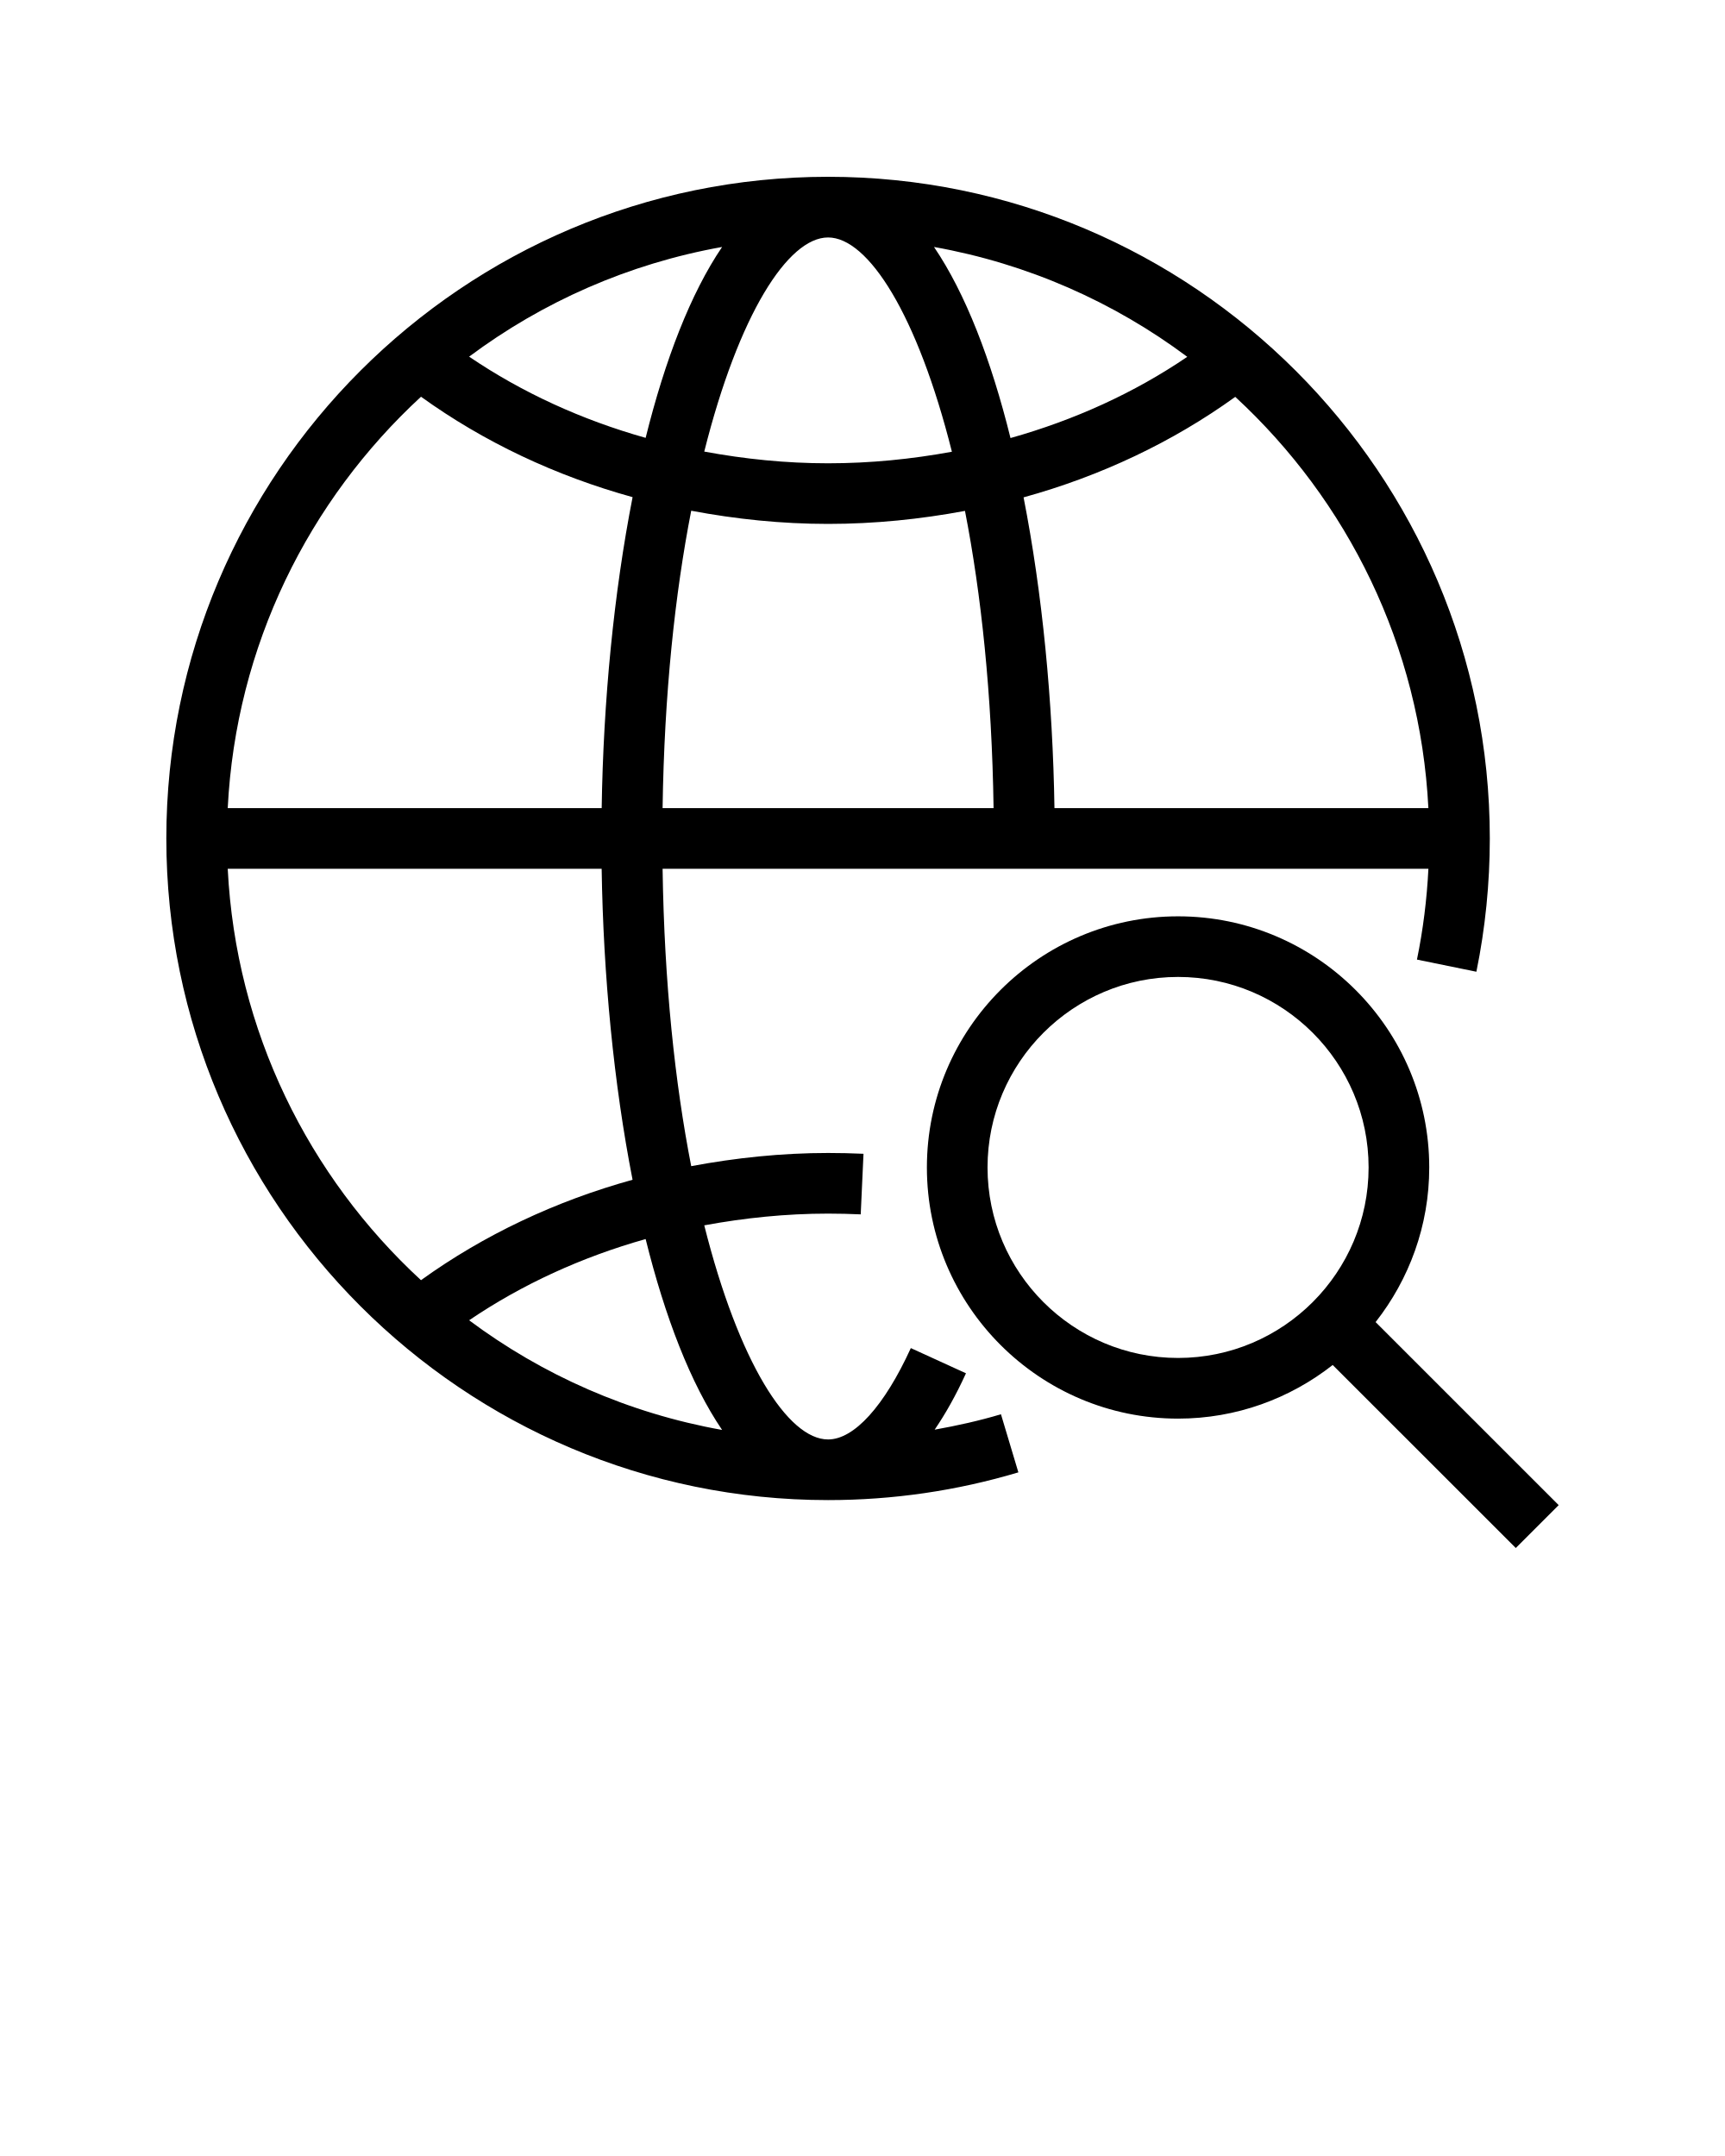
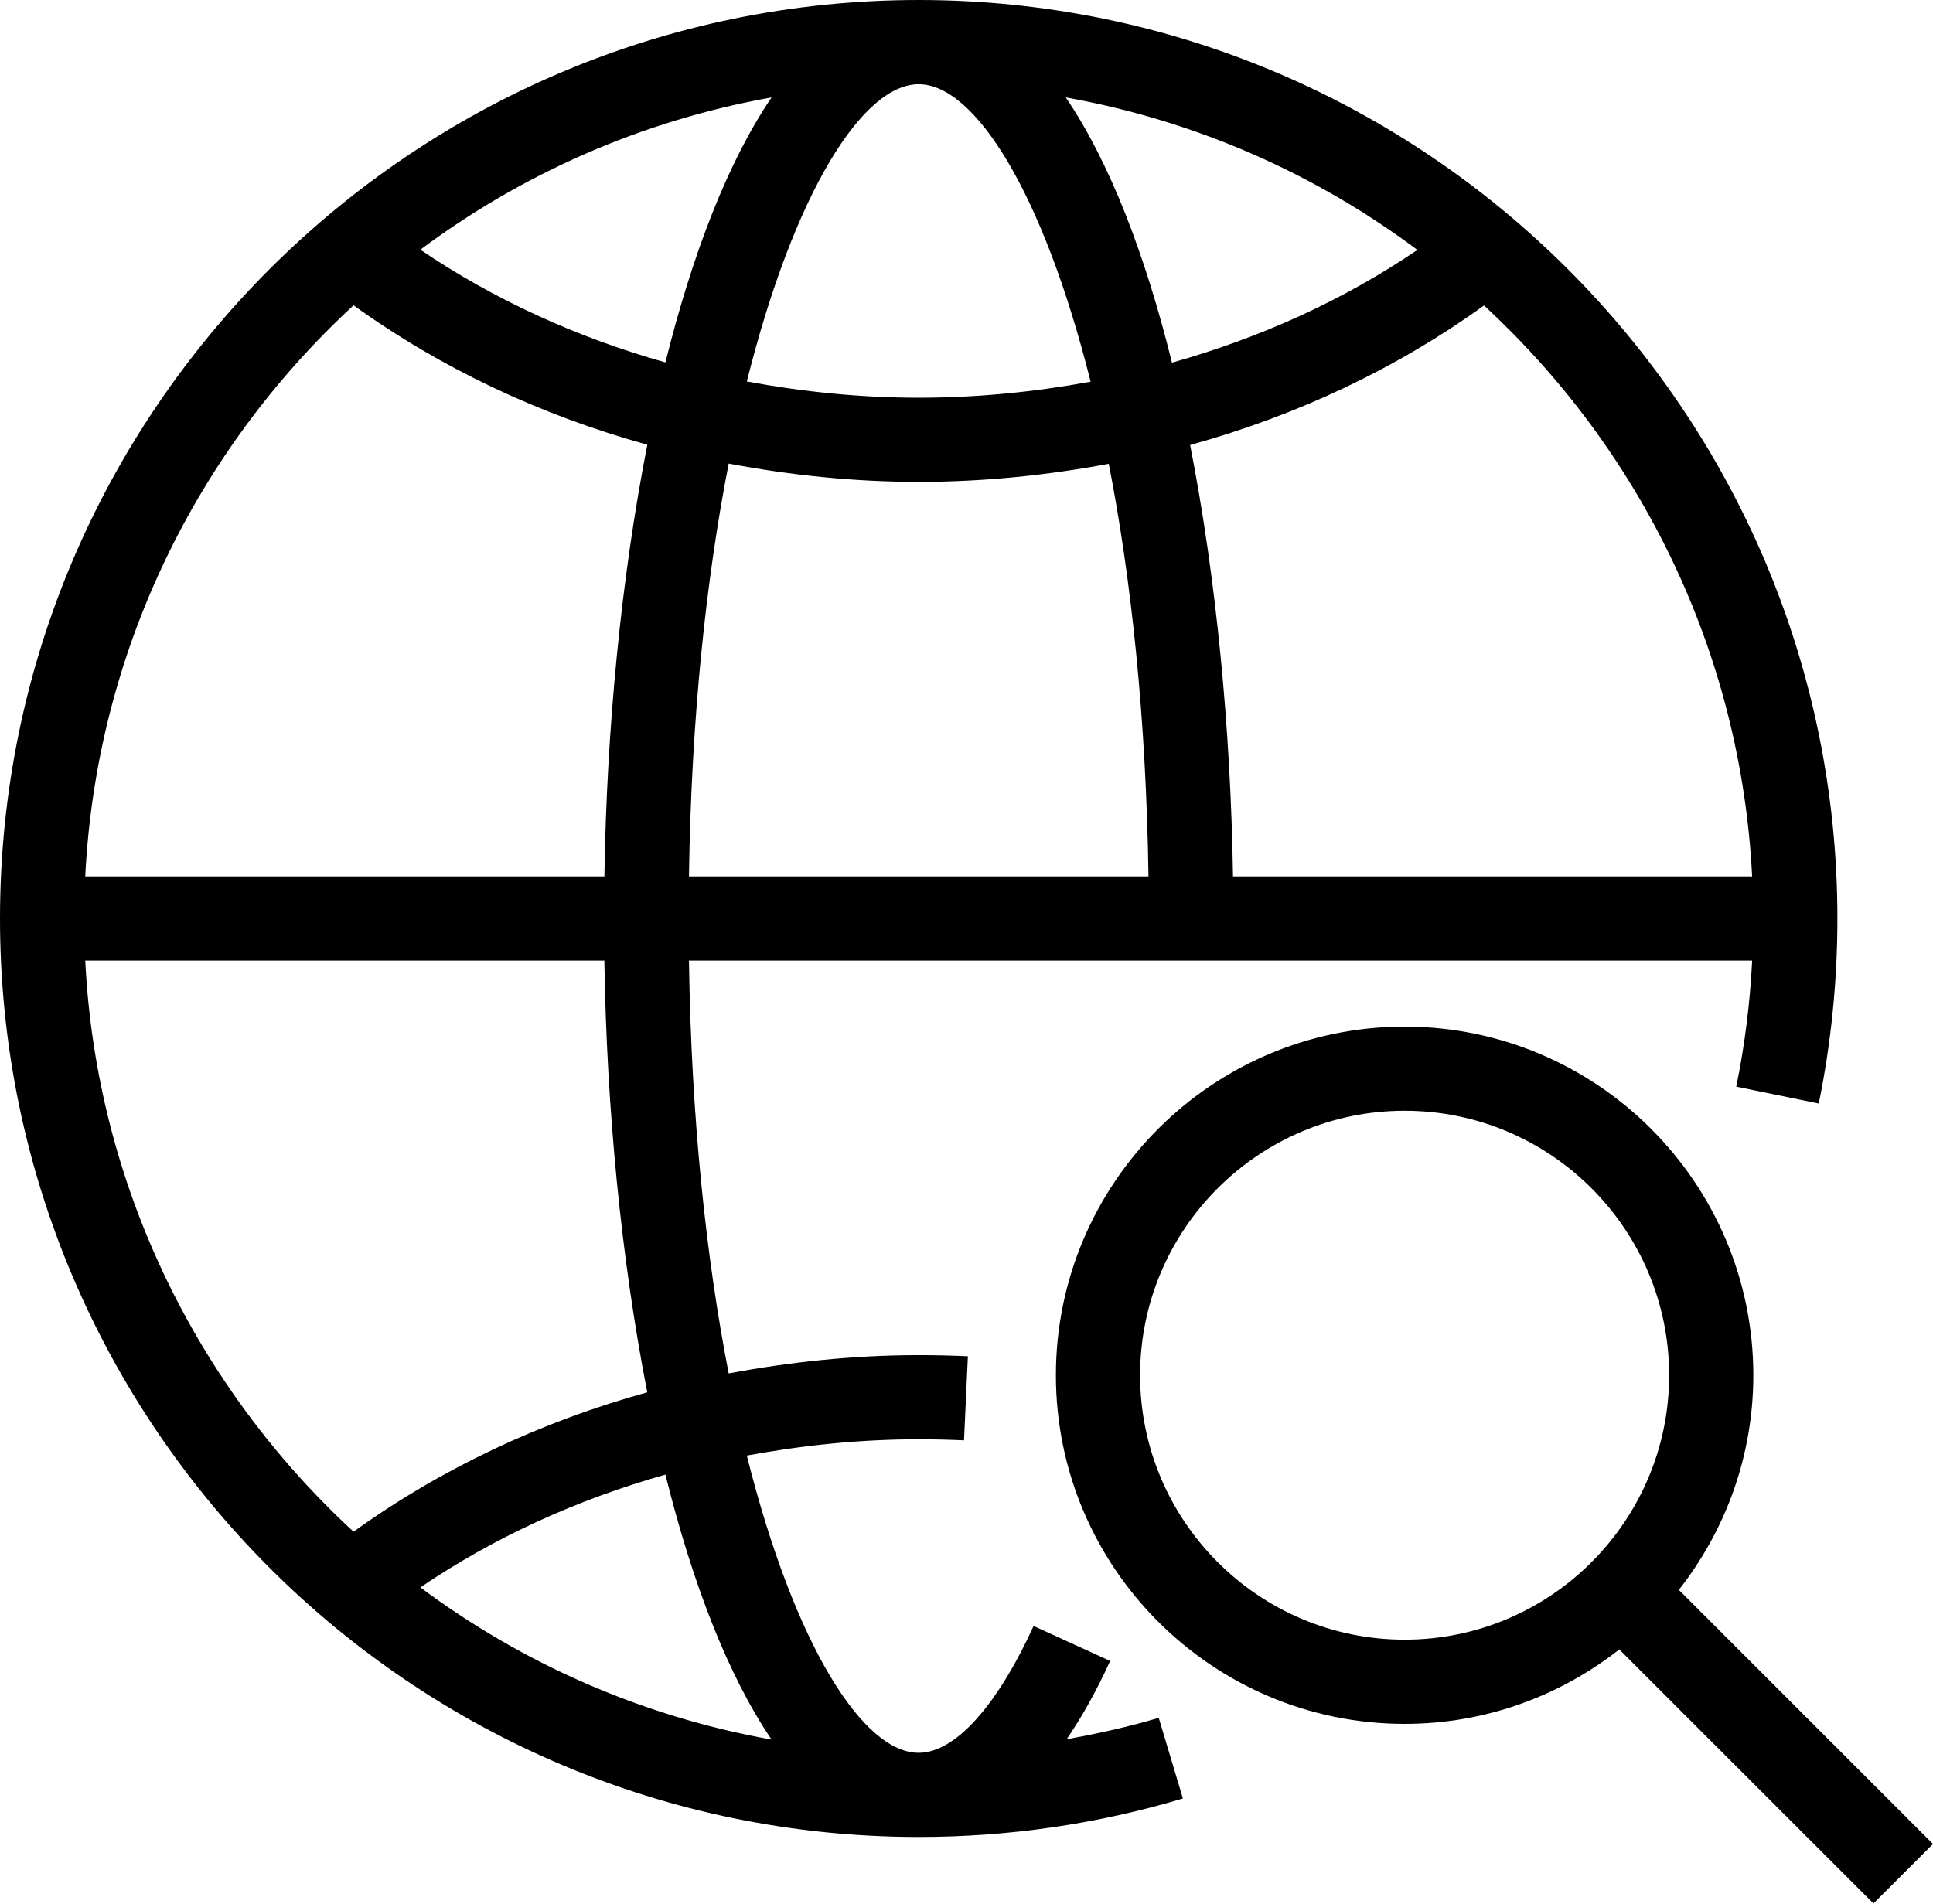
- <svg xmlns="http://www.w3.org/2000/svg" version="1.1" x="0px" y="0px" viewBox="0 0 64 80" enable-background="new 0 0 64 64" xml:space="preserve">
-   <path d="M34.677,53.049c0.392-0.574,0.782-1.259,1.162-2.092l-2.046-0.935c-0.984,2.154-2.104,3.39-3.07,3.39  c-1.49,0-3.317-2.862-4.594-7.945c1.496-0.276,3.031-0.435,4.594-0.435c0.406,0,0.81,0.01,1.211,0.028l0.103-2.248  c-0.435-0.02-0.874-0.03-1.313-0.03c-1.727,0-3.424,0.179-5.079,0.489c-0.602-3.078-1-6.788-1.062-11.035h28.413  c-0.057,1.136-0.198,2.266-0.425,3.37l2.205,0.451c0.331-1.617,0.498-3.282,0.498-4.946c0-13.538-11.013-24.551-24.551-24.551  S6.171,17.573,6.171,31.111c0,13.537,11.014,24.551,24.552,24.551c2.402,0,4.778-0.346,7.06-1.029l-0.646-2.156  C36.329,52.719,35.507,52.9,34.677,53.049z M26.791,53.059c-3.47-0.62-6.667-2.039-9.386-4.069c1.967-1.335,4.183-2.347,6.549-3.014  C24.673,48.871,25.622,51.338,26.791,53.059z M30.723,8.811c1.49,0,3.317,2.865,4.594,7.951c-1.492,0.274-3.027,0.429-4.594,0.429  c-1.563,0-3.098-0.158-4.594-0.435C27.405,11.673,29.232,8.811,30.723,8.811z M23.954,16.247c-2.367-0.667-4.582-1.678-6.549-3.013  c2.719-2.03,5.915-3.45,9.386-4.07C25.622,10.886,24.673,13.353,23.954,16.247z M34.653,9.164c3.475,0.621,6.675,2.043,9.396,4.076  c-1.968,1.34-4.188,2.347-6.558,3.014C36.773,13.355,35.823,10.887,34.653,9.164z M30.723,19.44c1.73,0,3.428-0.175,5.079-0.483  c0.601,3.078,0.999,6.785,1.061,11.029h-12.28c0.062-4.247,0.46-7.956,1.062-11.035C27.299,19.263,28.996,19.44,30.723,19.44z   M52.995,29.986H39.122c-0.062-3.973-0.45-7.979-1.146-11.531c2.861-0.79,5.521-2.047,7.854-3.729  C49.991,18.565,52.694,23.964,52.995,29.986z M15.62,14.721c2.329,1.678,4.99,2.935,7.85,3.726  c-0.696,3.554-1.086,7.563-1.147,11.54H8.449C8.75,23.962,11.455,18.561,15.62,14.721z M8.449,32.236h13.873  c0.062,3.977,0.451,7.986,1.147,11.54c-2.859,0.791-5.521,2.048-7.85,3.726C11.455,43.662,8.75,38.262,8.449,32.236z" />
-   <path d="M57.829,55.849l-6.792-6.792c1.242-1.584,1.99-3.573,1.99-5.737c0-5.139-4.181-9.319-9.319-9.319s-9.319,4.181-9.319,9.319  s4.181,9.319,9.319,9.319c2.165,0,4.154-0.748,5.737-1.99l6.793,6.791L57.829,55.849z M36.639,43.319  c0-3.898,3.172-7.069,7.069-7.069c3.898,0,7.069,3.171,7.069,7.069c0,3.897-3.171,7.069-7.069,7.069  C39.811,50.389,36.639,47.217,36.639,43.319z" />
+ <svg xmlns="http://www.w3.org/2000/svg" height="50.88" width="51.658" id="svg897" xml:space="preserve" enable-background="new 0 0 64 64" viewBox="0 0 51.658 50.88" y="0px" x="0px" version="1.1">
+   <defs id="defs901" />
+   <path id="path893" d="m 28.506,46.489 c 0.392,-0.574 0.782,-1.259 1.162,-2.092 l -2.046,-0.935 c -0.984,2.154 -2.104,3.39 -3.07,3.39 -1.49,0 -3.317,-2.862 -4.594,-7.945 1.496,-0.276 3.031,-0.435 4.594,-0.435 0.406,0 0.81,0.01 1.211,0.028 l 0.103,-2.248 c -0.435,-0.02 -0.874,-0.03 -1.313,-0.03 -1.727,0 -3.424,0.179 -5.079,0.489 -0.602,-3.078 -1,-6.788 -1.062,-11.035 h 28.413 c -0.057,1.136 -0.198,2.266 -0.425,3.37 l 2.205,0.451 C 48.936,27.88 49.103,26.215 49.103,24.551 49.103,11.013 38.09,0 24.552,0 11.014,0 0,11.013 0,24.551 c 0,13.537 11.014,24.551 24.552,24.551 2.402,0 4.778,-0.346 7.06,-1.029 l -0.646,-2.156 c -0.808,0.242 -1.63,0.423 -2.46,0.572 z m -7.886,0.01 c -3.47,-0.62 -6.667,-2.039 -9.386,-4.069 1.967,-1.335 4.183,-2.347 6.549,-3.014 0.719,2.895 1.668,5.362 2.837,7.083 z M 24.552,2.251 c 1.49,0 3.317,2.865 4.594,7.951 -1.492,0.274 -3.027,0.429 -4.594,0.429 -1.563,0 -3.098,-0.158 -4.594,-0.435 1.276,-5.083 3.103,-7.945 4.594,-7.945 z M 17.783,9.687 C 15.416,9.02 13.201,8.009 11.234,6.674 13.953,4.644 17.149,3.224 20.62,2.604 19.451,4.326 18.502,6.793 17.783,9.687 Z M 28.482,2.604 C 31.957,3.225 35.157,4.647 37.878,6.68 35.91,8.02 33.69,9.027 31.32,9.694 30.602,6.795 29.652,4.327 28.482,2.604 Z m -3.93,10.276 c 1.73,0 3.428,-0.175 5.079,-0.483 0.601,3.078 0.999,6.785 1.061,11.029 h -12.28 c 0.062,-4.247 0.46,-7.956 1.062,-11.035 1.654,0.312 3.351,0.489 5.078,0.489 z M 46.824,23.426 H 32.951 c -0.062,-3.973 -0.45,-7.979 -1.146,-11.531 2.861,-0.79 5.521,-2.047 7.854,-3.729 4.161,3.839 6.864,9.238 7.165,15.26 z M 9.449,8.161 c 2.329,1.678 4.99,2.935 7.85,3.726 -0.696,3.554 -1.086,7.563 -1.147,11.54 H 2.278 C 2.579,17.402 5.284,12.001 9.449,8.161 Z M 2.278,25.676 h 13.873 c 0.062,3.977 0.451,7.986 1.147,11.54 -2.859,0.791 -5.521,2.048 -7.85,3.726 -4.164,-3.84 -6.869,-9.24 -7.17,-15.266 z" />
+   <path id="path895" d="m 51.658,49.289 -6.792,-6.792 c 1.242,-1.584 1.99,-3.573 1.99,-5.737 0,-5.139 -4.181,-9.319 -9.319,-9.319 -5.138,0 -9.319,4.181 -9.319,9.319 0,5.138 4.181,9.319 9.319,9.319 2.165,0 4.154,-0.748 5.737,-1.99 l 6.793,6.791 z m -21.19,-12.53 c 0,-3.898 3.172,-7.069 7.069,-7.069 3.898,0 7.069,3.171 7.069,7.069 0,3.897 -3.171,7.069 -7.069,7.069 -3.897,10e-4 -7.069,-3.171 -7.069,-7.069 z" />
</svg>
